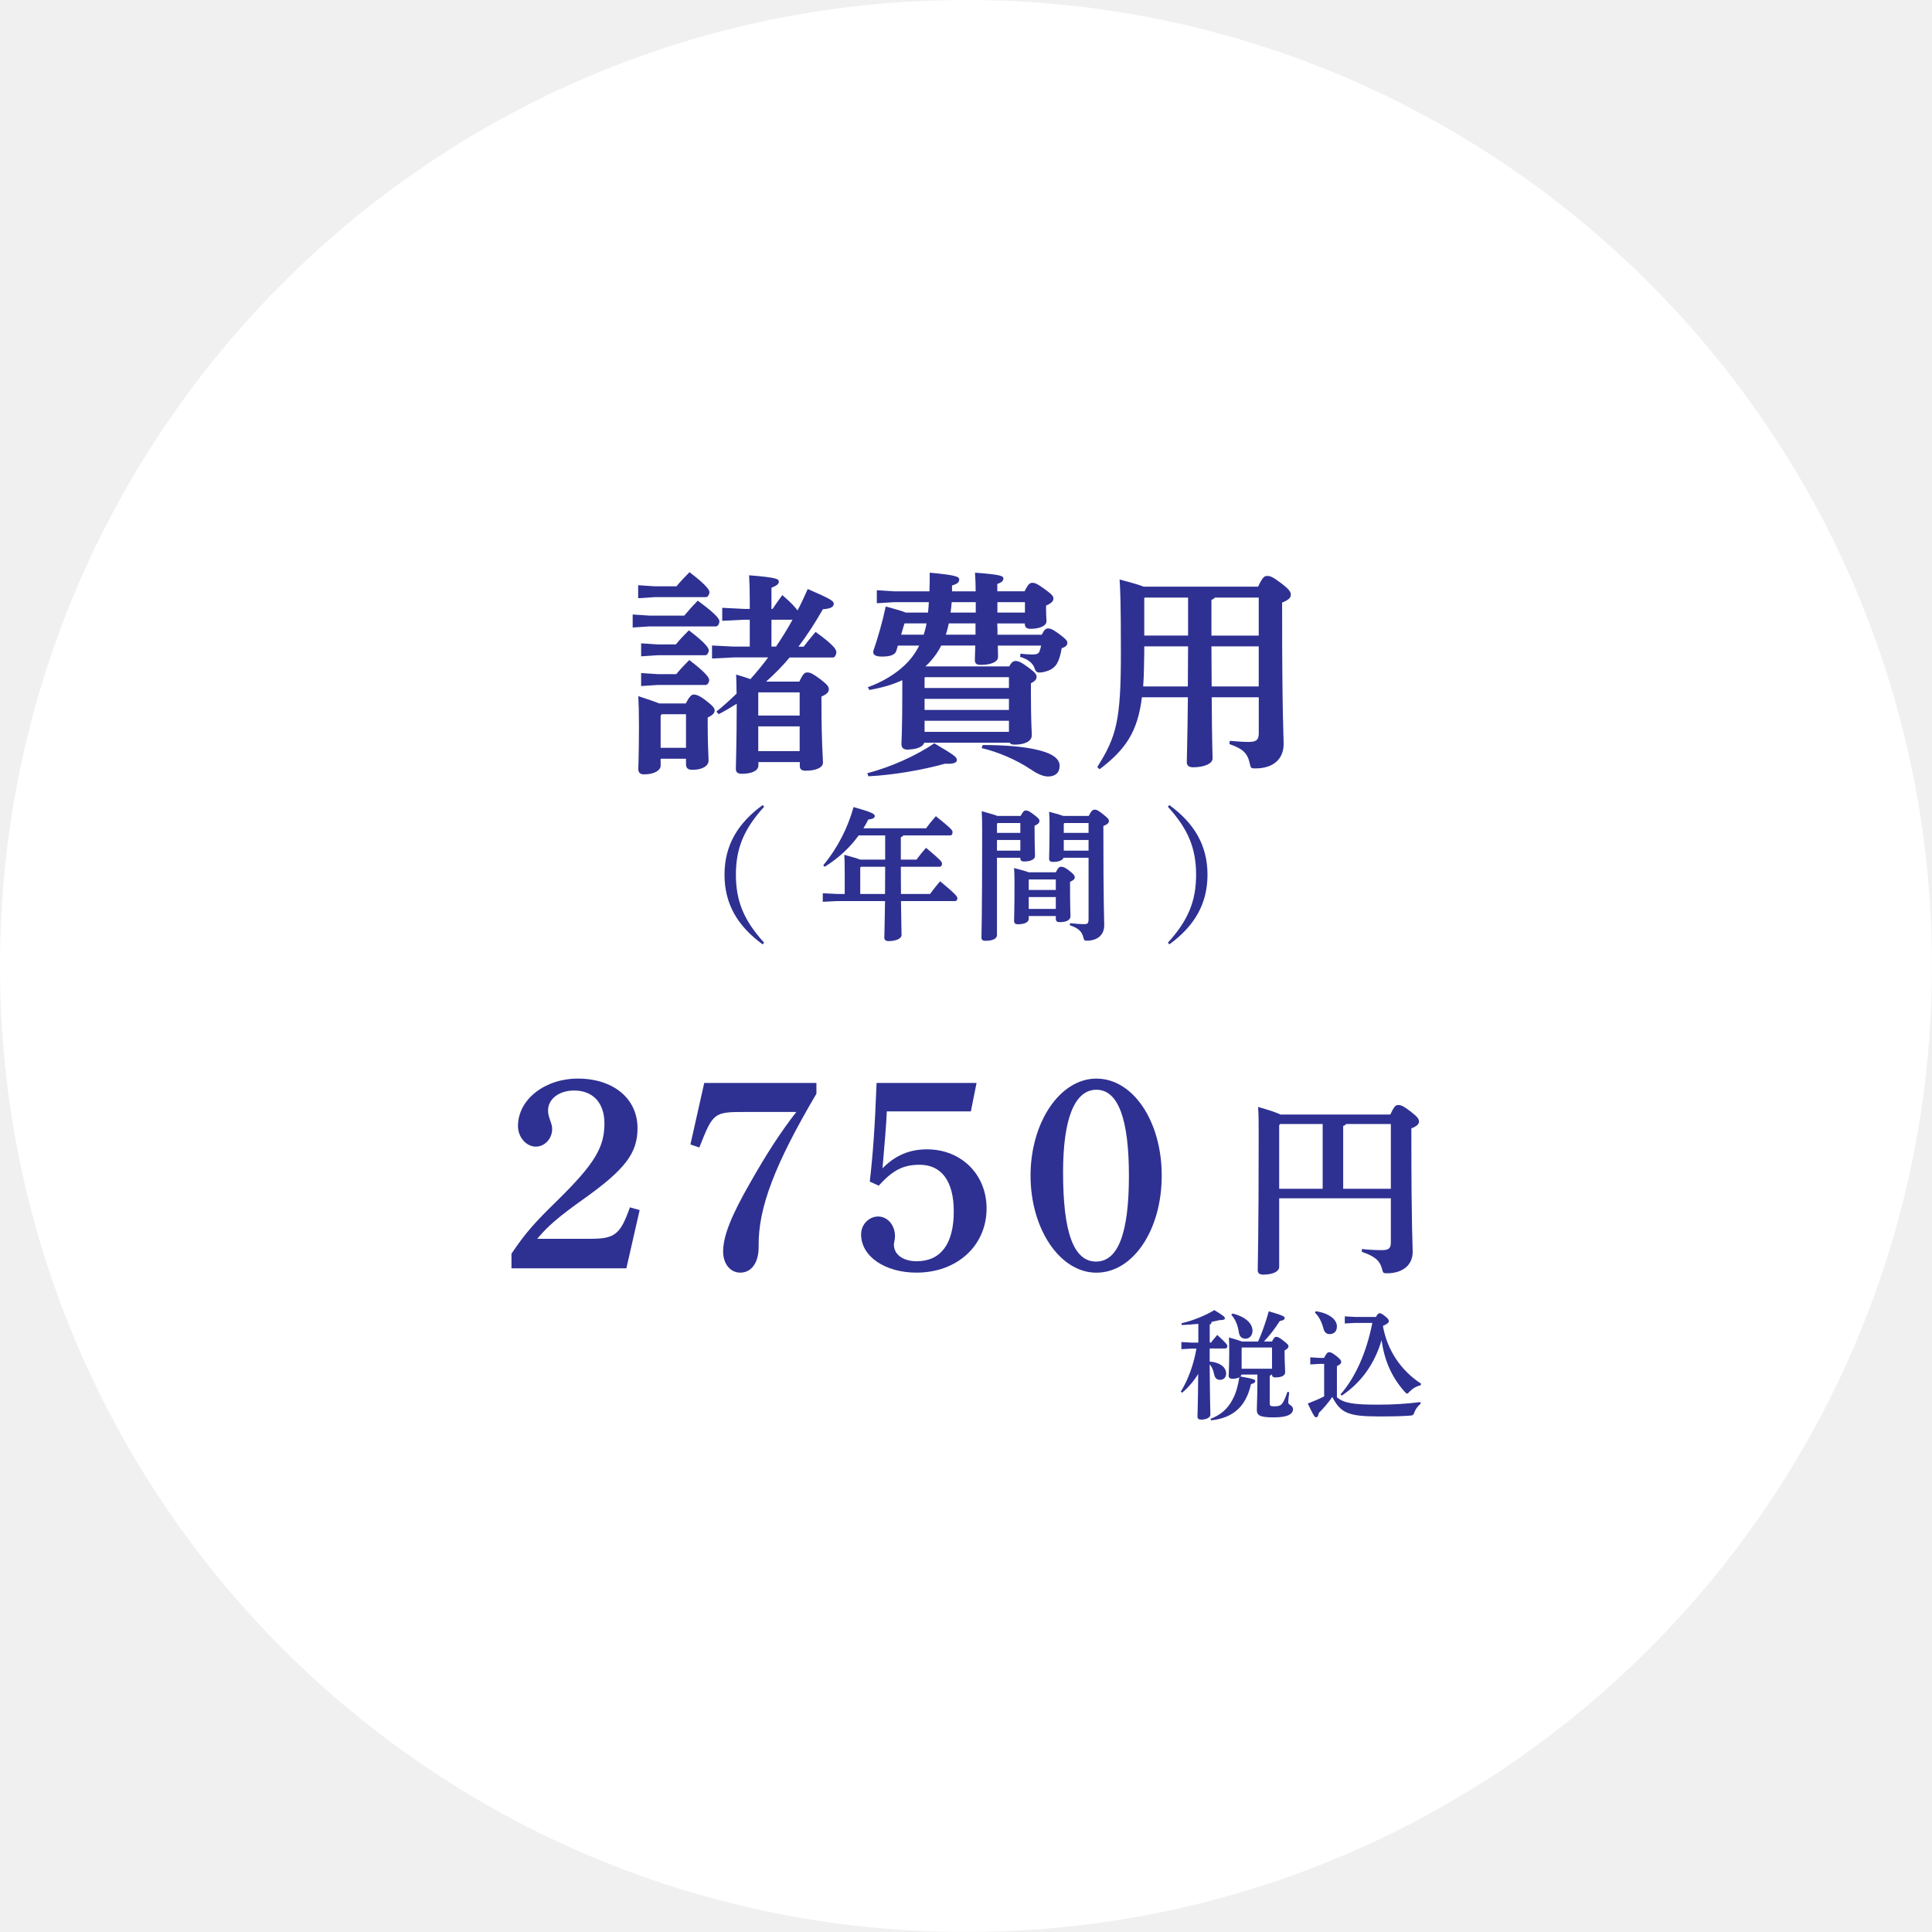
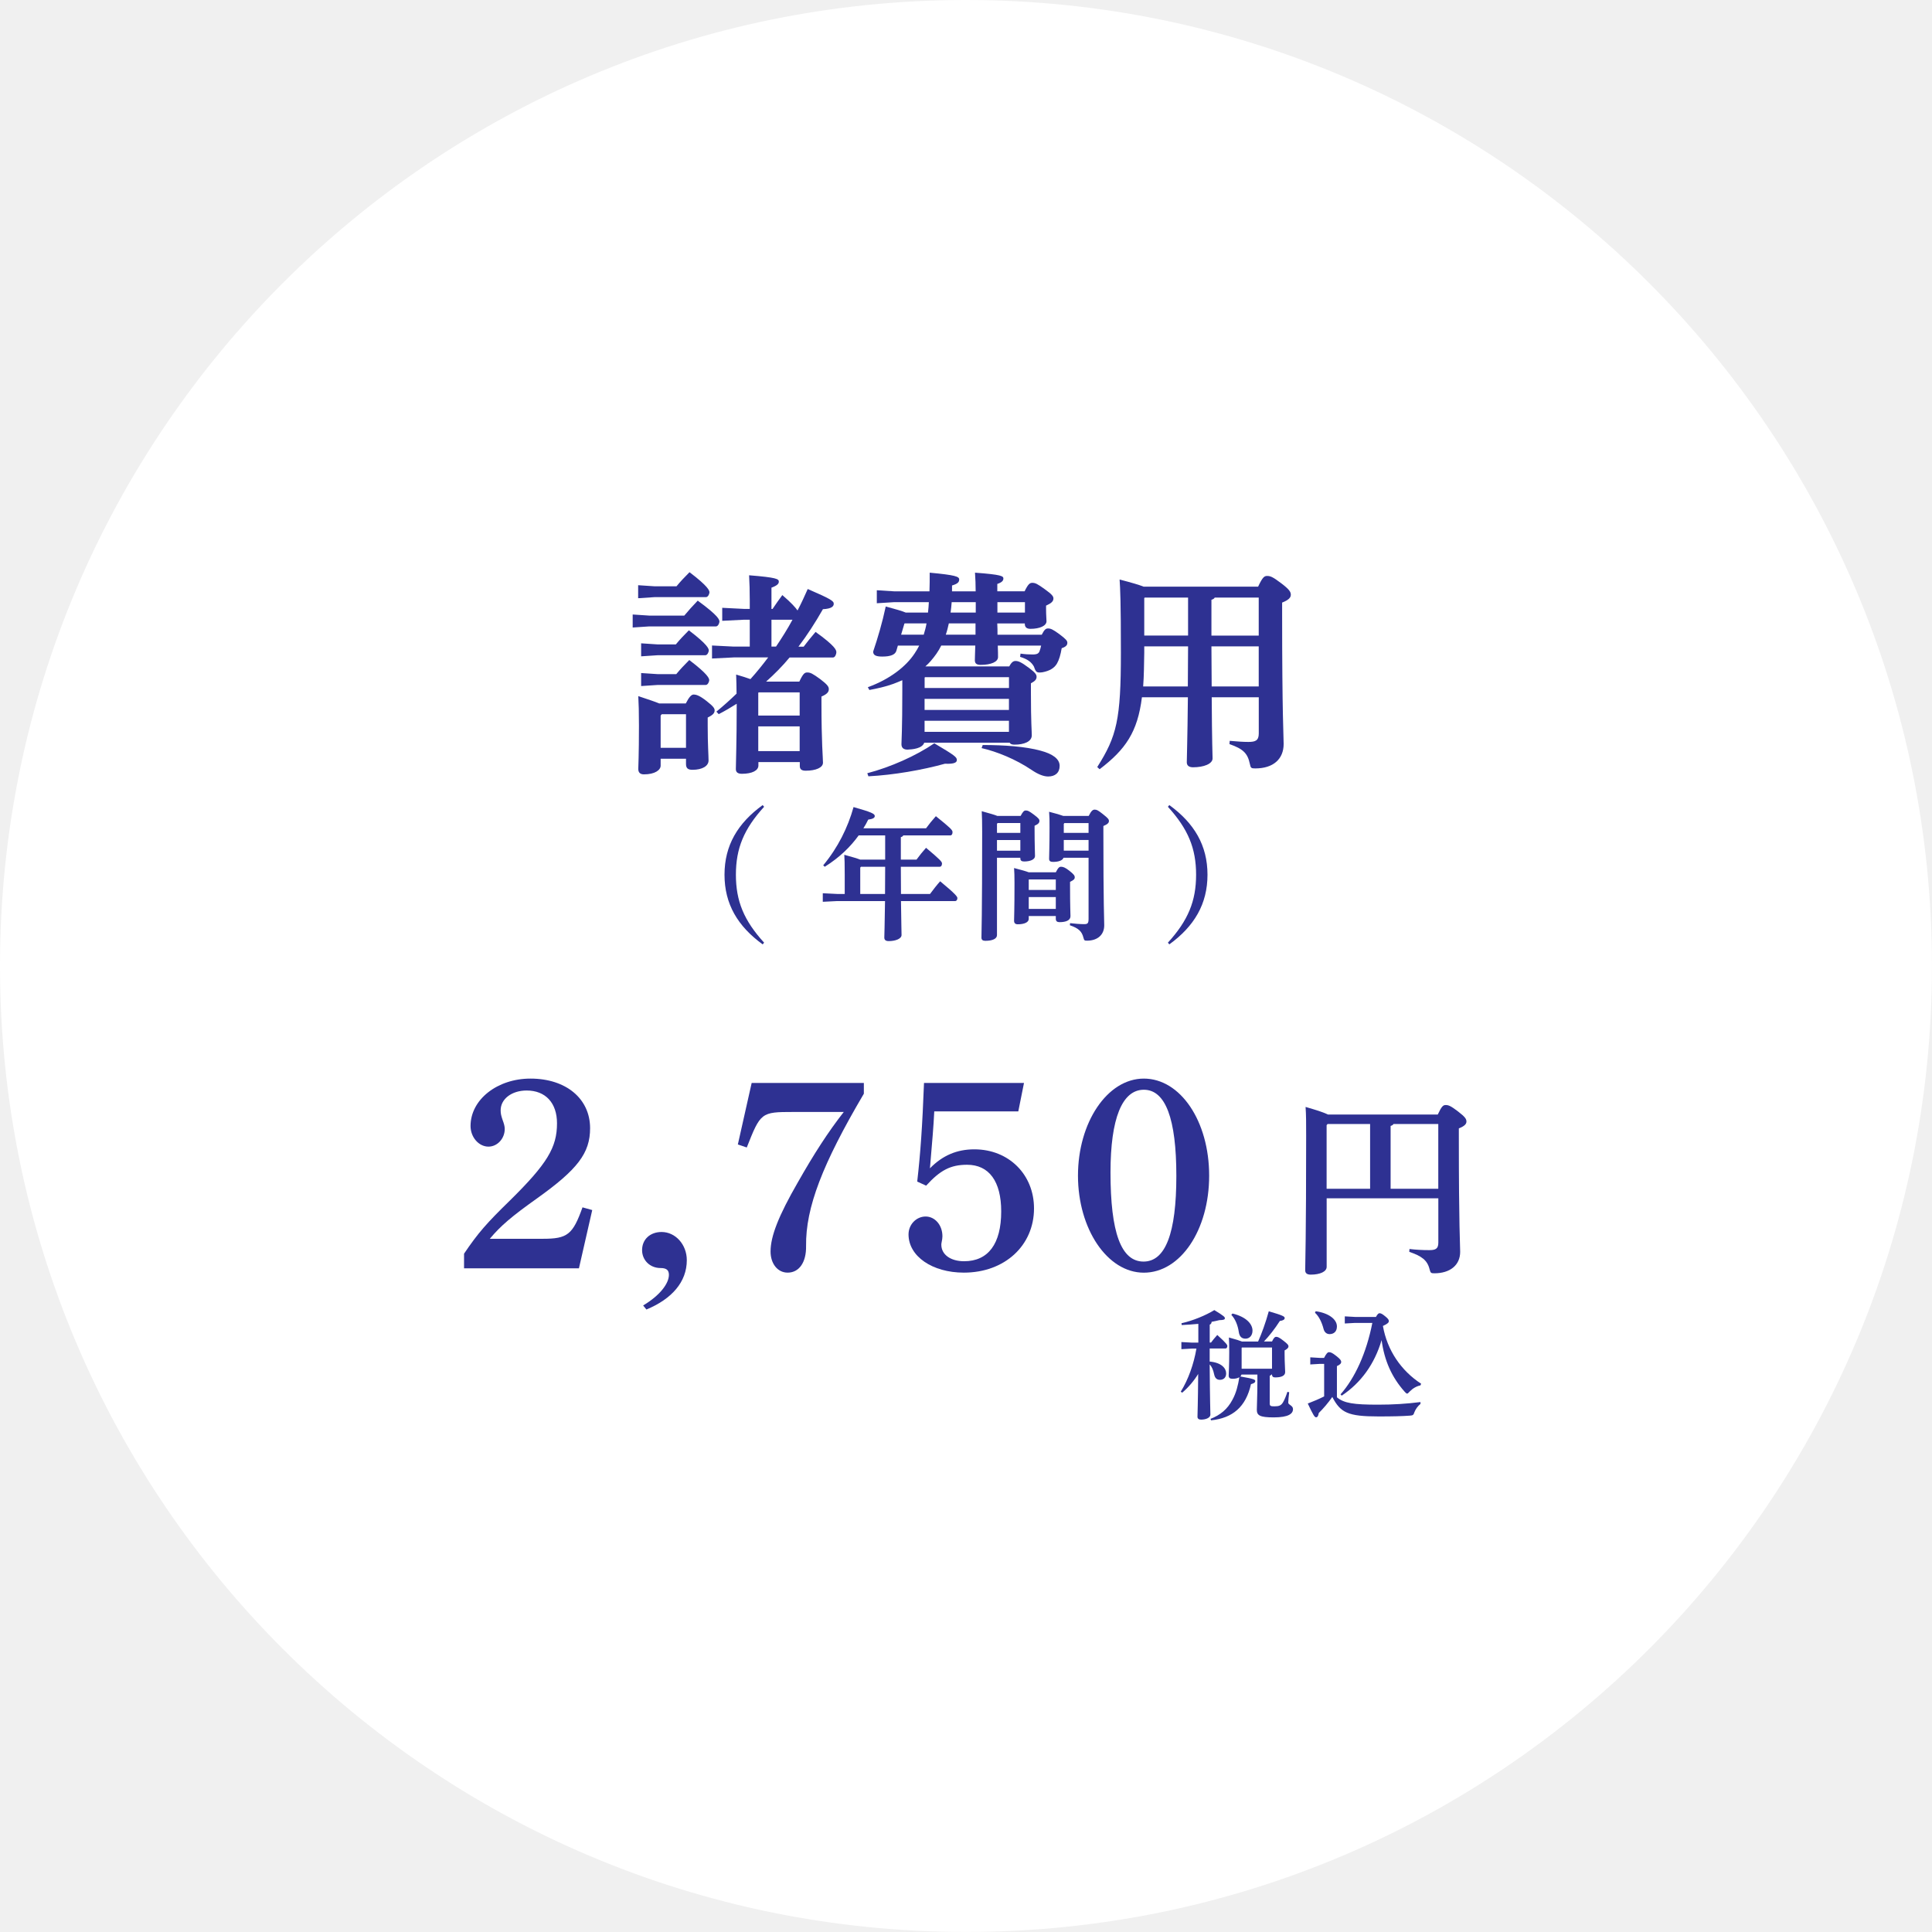
- <svg xmlns="http://www.w3.org/2000/svg" id="_レイヤー_2" data-name="レイヤー 2" width="406.93" height="406.93" viewBox="0 0 406.93 406.93">
+ <svg xmlns="http://www.w3.org/2000/svg" id="_レイヤー_2" data-name="レイヤー 2" viewBox="0 0 406.93 406.93">
  <defs>
    <style>
      .cls-1 {
        fill: #fff;
      }

      .cls-2 {
        fill: #2e3192;
      }
    </style>
  </defs>
  <g id="_レイヤー_3" data-name="レイヤー 3">
-     <circle class="cls-1" cx="203.46" cy="203.46" r="203.46" />
    <g>
+       <circle class="cls-1" cx="203.46" cy="203.46" r="203.46" />
      <g>
-         <path class="cls-2" d="M144.13,129.66c.82-1,1.69-1.96,2.83-3.15,4.43,3.24,4.57,4.02,4.57,4.43,0,.27-.27,1-.73,1h-14.07l-3.47.23v-2.74l3.47.23h7.4ZM142.49,123.49c.82-1,1.64-1.87,2.74-2.97,3.97,3.01,4.2,3.88,4.2,4.25,0,.27-.27,1-.73,1h-10.82l-3.47.23v-2.74l3.47.23h4.61ZM144.45,148.16c.69-1.37,1.19-1.87,1.64-1.87.59,0,1.28.23,2.74,1.37,1.46,1.14,1.69,1.55,1.69,1.96,0,.55-.32.96-1.46,1.51v1.74c0,3.97.18,6.26.18,7.31,0,1.14-1.28,1.96-3.38,1.96-.96,0-1.37-.32-1.37-1.23v-1.1h-5.34v1.46c0,.91-1.19,1.83-3.52,1.83-.78,0-1.19-.37-1.19-1.14,0-.55.14-2.92.14-9.13,0-2.97-.05-4.48-.14-6.21,2.19.73,3.56,1.19,4.43,1.55h5.57ZM142.35,135.73c.82-1,1.64-1.87,2.74-2.97,3.97,3.01,4.2,3.88,4.2,4.25,0,.27-.27,1-.73,1h-10.05l-3.47.23v-2.74l3.47.23h3.84ZM142.44,141.99c.82-1,1.64-1.87,2.74-2.97,3.97,3.01,4.2,3.88,4.2,4.25,0,.27-.27,1-.73,1h-10.14l-3.47.23v-2.74l3.47.23h3.93ZM139.38,150.44l-.23.27v6.8h5.34v-7.08h-5.12ZM150.89,149.89c1.46-1.19,2.88-2.47,4.25-3.79,0-1.51-.05-2.69-.09-4.02,1.28.37,2.28.69,3.01.96,1.32-1.46,2.56-3.01,3.74-4.57h-7.26l-4.57.23v-2.74l4.57.23h3.38v-5.66h-1.23l-4.57.23v-2.74l4.57.23h1.23v-1.78c0-2.1-.05-3.61-.14-5.3,5.8.46,6.26.78,6.26,1.33,0,.46-.32.82-1.55,1.28v4.48h.23c.64-.96,1.32-1.92,2.06-2.92,1.92,1.64,2.79,2.65,3.2,3.24.78-1.46,1.46-2.97,2.15-4.52,4.84,2.1,5.48,2.51,5.48,3.11,0,.55-.46,1.05-2.28,1.14-1.64,2.88-3.33,5.48-5.16,7.9h1.1c.73-.96,1.55-2.01,2.51-3.11,4.2,3.01,4.38,3.84,4.38,4.29,0,.32-.23,1.1-.73,1.1h-9.13c-1.51,1.83-3.2,3.52-4.93,5.07h6.99c.82-1.74,1.14-1.92,1.69-1.92.64,0,1.1.23,2.74,1.42,1.55,1.19,1.78,1.6,1.78,2.1,0,.59-.37,1.05-1.55,1.55v1.19c0,8.68.32,11.69.32,12.74s-1.51,1.69-3.65,1.69c-.87,0-1.23-.32-1.23-1v-.82h-8.72v.73c0,1.05-1.32,1.74-3.47,1.74-.87,0-1.28-.32-1.28-1,0-1.23.18-5.48.18-13.75-1.23.78-2.47,1.51-3.79,2.19l-.46-.5ZM159.8,145.83l-.09.09v4.8h8.72v-4.89h-8.63ZM168.43,158.2v-5.21h-8.72v5.21h8.72ZM162.49,130.53v5.66h.96c1.23-1.83,2.42-3.7,3.47-5.66h-4.43Z" />
-         <path class="cls-2" d="M182.68,162.86c4.89-1.28,10.23-3.65,14.11-6.3,4.34,2.56,4.75,2.92,4.75,3.52,0,.5-.5.87-2.51.78-4.75,1.32-10.82,2.38-16.12,2.65l-.23-.64ZM189.12,135.96l-.32,1.1c-.23.82-1.19,1.23-2.97,1.23-1.32,0-1.92-.27-1.92-1.05.96-2.83,1.92-6.07,2.65-9.5,2.15.59,3.47.96,4.2,1.28h4.7c.09-.73.14-1.46.18-2.19h-7.31l-3.65.23v-2.74l3.65.23h7.44c.05-1.19.05-2.51.05-3.93,5.39.5,6.21.82,6.21,1.42,0,.55-.27.91-1.51,1.28v1.23h4.98c0-1.42-.05-2.6-.14-3.93,5.62.41,5.98.73,5.98,1.23,0,.46-.32.82-1.28,1.14v1.55h5.75c.73-1.51,1.1-1.78,1.6-1.78.64,0,1.05.18,2.69,1.37,1.46,1.05,1.78,1.46,1.78,1.92,0,.59-.41,1-1.55,1.51v.78c0,1.23.09,2.01.09,2.51,0,.96-1.42,1.6-3.38,1.6-.82,0-1.19-.37-1.19-1.05v-.09h-5.8c.05.78.05,1.6.05,2.38h9.32c.55-1.1.87-1.32,1.32-1.32.55,0,1,.18,2.38,1.19,1.46,1.1,1.69,1.42,1.69,1.83,0,.46-.23.82-1.19,1.14-.23,1.37-.55,2.47-1,3.24-.59,1-1.6,1.55-3.06,1.83-1.19.14-1.37.04-1.78-1.19-.55-1-1.42-1.6-2.92-2.06l.09-.68c1,.14,1.74.18,2.56.18.96,0,1.28-.23,1.46-.73.14-.37.23-.73.32-1.14h-9.13c.05,1.23.05,1.92.05,2.42,0,1-1.46,1.64-3.65,1.64-.82,0-1.23-.27-1.23-.96,0-.59.05-1.46.09-3.11h-7.17c-.59,1.23-1.37,2.28-2.24,3.29-.32.37-.69.73-1.1,1.1h17.67c.5-.96.91-1.14,1.32-1.14.59,0,1.19.23,2.83,1.46,1.28.96,1.6,1.37,1.6,1.87,0,.55-.32.91-1.19,1.37v2.05c0,6.3.18,7.9.18,8.91,0,1.33-1.64,1.96-3.61,1.96-.41,0-.82-.04-1.05-.41h-17.99c-.41,1.23-2.47,1.42-3.52,1.46-.82,0-1.28-.37-1.28-1.14s.18-2.88.18-11.33v-2.15c-.64.27-1.28.55-1.92.78-1.64.59-3.33.96-5.02,1.28l-.32-.59c4.57-1.64,8.04-4.34,9.86-7.12.37-.55.69-1.1.96-1.64h-4.52ZM194.56,133.68c.23-.78.46-1.55.59-2.38h-4.57l-.09.05-.69,2.33h4.75ZM212.5,142.63h-17.67l-.09.09v2.19h17.77v-2.28ZM194.74,147.2v2.33h17.77v-2.33h-17.77ZM194.74,151.81v2.33h17.77v-2.33h-17.77ZM205.47,133.68v-2.38h-5.62c-.18.82-.37,1.6-.64,2.38h6.26ZM200.45,126.83c-.05.73-.14,1.46-.23,2.19h5.3v-2.19h-5.07ZM206.98,156.92c4.57,0,9.04.32,12.19,1.19,2.56.68,4.02,1.74,4.02,3.2s-.96,2.24-2.42,2.24c-1,0-2.19-.5-3.47-1.37-3.38-2.28-7.35-3.88-10.55-4.61l.23-.64ZM210.08,129.02h5.8v-2.19h-5.8v2.19Z" />
-         <path class="cls-2" d="M264.98,123.59c.96-2.05,1.32-2.28,1.92-2.28.69,0,1.23.23,2.97,1.55s2.01,1.83,2.01,2.42-.46,1.1-1.83,1.64v2.05c0,21.92.32,26.08.32,27.72,0,3.2-2.19,5.16-5.98,5.16-.87,0-.96-.09-1.14-.96-.46-2.19-1.37-3.15-4.29-4.16l.05-.69c1.74.14,2.69.23,3.93.23,1.46,0,2.19-.27,2.19-1.78v-7.63h-9.91c.05,9.73.18,12.15.18,12.88,0,1.14-1.83,1.87-4.11,1.87-.87,0-1.32-.37-1.32-1.05,0-1.19.14-4.43.23-13.7h-9.68c-.91,7.35-3.47,11.01-8.91,15.16l-.5-.46c4.11-6.49,4.98-9.96,4.98-24.11,0-10.78-.14-13.29-.27-15.39,2.6.68,4.16,1.14,5.07,1.51h24.11ZM241.01,137.47c-.05,2.38-.05,4.75-.23,7.12h9.41c0-2.83.05-5.62.05-8.45h-9.23v1.32ZM241.01,125.96v7.9h9.23v-7.99h-9.13l-.09.09ZM265.12,125.87h-9.27c-.14.27-.41.37-.69.46v7.54h9.96v-7.99ZM265.12,136.14h-9.96c0,2.83.05,5.62.05,8.45h9.91v-8.45Z" />
-         <path class="cls-2" d="M160.64,198.91c-5.25-3.81-8.04-8.49-8.04-14.67s2.79-10.86,8.04-14.67l.3.36c-4.26,4.68-5.94,8.76-5.94,14.31s1.68,9.63,5.94,14.31l-.3.36Z" />
-         <path class="cls-2" d="M177.92,184.15c0-2.34-.03-3.18-.09-4.11,1.74.48,2.76.78,3.36,1.02h5.25v-5.1h-5.58c-1.71,2.37-3.99,4.62-7.14,6.6l-.33-.3c3.09-3.72,5.19-7.95,6.39-12.27,3.81,1.08,4.47,1.41,4.47,1.89,0,.42-.48.63-1.38.75-.3.63-.63,1.23-1.02,1.83h13.2c.66-.9,1.29-1.68,2.07-2.55,3.09,2.49,3.51,2.91,3.51,3.36,0,.42-.18.69-.48.69h-9.9c-.09.21-.27.3-.51.36v4.74h3.3c.66-.9,1.23-1.62,2.01-2.49,2.97,2.49,3.36,2.94,3.36,3.3,0,.42-.18.69-.48.69h-8.19c0,1.92.03,3.81.03,5.73h6.12c.69-.93,1.41-1.86,2.13-2.67,3.27,2.7,3.63,3.24,3.63,3.54,0,.36-.18.63-.48.63h-11.4c.06,4.86.12,6.48.12,7.14,0,.81-1.29,1.29-2.7,1.29-.63,0-.93-.24-.93-.75,0-.69.09-2.37.15-7.68h-10.11l-3,.15v-1.8l3,.15h1.62v-4.14ZM186.41,188.29c0-1.92.03-3.81.03-5.73h-5.1l-.15.18v5.55h5.22Z" />
-         <path class="cls-2" d="M214.97,171.85c.51-.96.75-1.14,1.08-1.14.42,0,.66.09,1.71.87.99.75,1.17.99,1.17,1.32,0,.39-.24.69-1.02,1.02v.78c0,3.24.09,4.92.09,5.61s-.93,1.14-2.28,1.14c-.57,0-.81-.21-.81-.66v-.12h-4.92v16.29c0,.75-.9,1.2-2.46,1.2-.54,0-.81-.21-.81-.66,0-1.05.15-4.32.15-22.38,0-1.95-.03-3.09-.09-4.26,1.71.48,2.7.75,3.27.99h4.92ZM214.91,173.35h-4.77l-.15.15v1.92h4.92v-2.07ZM214.91,176.92h-4.92v2.25h4.92v-2.25ZM216.68,193.54c0,.69-.87,1.14-2.31,1.14-.51,0-.78-.24-.78-.75,0-.6.09-2.13.09-7.95,0-1.53-.03-2.31-.09-3.15,1.62.42,2.55.69,3.09.9h5.7c.51-1.02.78-1.17,1.08-1.17.45,0,.9.15,1.77.84.96.75,1.14,1.05,1.14,1.38,0,.39-.24.6-.99.96v.78c0,4.44.09,5.82.09,6.45,0,.87-.93,1.26-2.31,1.26-.51,0-.78-.21-.78-.72v-.57h-5.7v.6ZM222.38,187.45v-2.22h-5.64l-.06.06v2.16h5.7ZM216.68,191.44h5.7v-2.49h-5.7v2.49ZM224,180.67c-.18.54-.99.87-2.22.87-.57,0-.81-.21-.81-.66,0-.72.09-2.55.09-6.54,0-1.65,0-2.25-.09-3.36,1.5.39,2.43.66,2.97.87h5.37c.57-1.14.9-1.32,1.26-1.32.45,0,.72.15,1.71.93,1.05.84,1.29,1.08,1.29,1.47s-.3.69-1.17,1.05v1.32c0,15.36.18,18.51.18,19.59,0,2.01-1.41,3.24-3.63,3.24-.54,0-.6-.06-.75-.63-.33-1.35-1.08-2.01-2.85-2.61l.03-.45c1.02.12,2.13.21,2.97.21.75,0,.93-.18.93-1.14v-12.84h-5.28ZM229.28,175.42v-2.07h-5.1l-.12.18v1.89h5.22ZM224.06,179.17h5.22v-2.25h-5.22v2.25Z" />
-         <path class="cls-2" d="M245.99,198.55c4.26-4.68,5.94-8.76,5.94-14.31s-1.68-9.63-5.94-14.31l.3-.36c5.25,3.81,8.04,8.49,8.04,14.67s-2.79,10.86-8.04,14.67l-.3-.36Z" />
-         <path class="cls-2" d="M107.73,264.06c2.97-4.4,4.79-6.45,9.65-11.19,7.88-7.76,9.93-11.19,9.93-16.27,0-4.28-2.4-6.91-6.39-6.91-3.14,0-5.48,1.77-5.48,4.17,0,.69.11,1.14.4,2,.34.91.46,1.43.46,1.94,0,2-1.54,3.71-3.43,3.71-2.05,0-3.77-2-3.77-4.34,0-5.59,5.65-9.99,12.62-9.99,7.48,0,12.56,4.22,12.56,10.45,0,5.25-2.63,8.68-11.19,14.79-5.31,3.77-7.71,5.82-9.93,8.5h11.19c5.14,0,6.28-.86,8.33-6.62l2.05.57-2.8,12.27h-24.2v-3.08Z" />
-         <path class="cls-2" d="M171.95,230.38c-8.68,14.73-12.27,23.97-12.16,32.08.06,3.37-1.43,5.59-3.88,5.59-2.11,0-3.6-1.88-3.6-4.45,0-3.2,1.66-7.48,5.77-14.61,3.37-5.94,6.39-10.62,9.65-14.78h-10.67c-6.74,0-6.85.11-9.76,7.48l-1.88-.63,2.91-12.96h23.63v2.28Z" />
-         <path class="cls-2" d="M183.2,248.88c.69-6.05,1.08-11.64,1.43-20.78h21.06l-1.2,5.99h-17.7c-.17,3.42-.4,5.94-.91,11.99,2.68-2.74,5.71-4,9.36-4,7.25,0,12.56,5.31,12.56,12.44,0,7.82-6.17,13.53-14.78,13.53-6.62,0-11.65-3.43-11.65-8.05,0-2.11,1.66-3.77,3.6-3.77s3.54,1.77,3.54,4.17c0,.4-.06.68-.17,1.26-.06.29-.06.4-.06.51,0,2.11,2,3.48,4.79,3.48,5.08,0,7.82-3.65,7.82-10.5,0-6.34-2.57-9.82-7.19-9.82-3.48,0-5.65,1.14-8.62,4.4l-1.88-.86Z" />
-         <path class="cls-2" d="M230.93,227.18c7.71,0,13.76,8.96,13.76,20.44s-6.05,20.44-13.76,20.44-13.87-9.25-13.87-20.44,6.17-20.44,13.87-20.44ZM230.87,265.72c4.62,0,6.91-5.99,6.91-18.04s-2.28-18.15-6.85-18.15-7.02,6.05-7.02,17.41c0,12.67,2.23,18.78,6.96,18.78Z" />
-         <path class="cls-2" d="M269.43,266.83c0,1-1.36,1.64-3.36,1.64-.8,0-1.16-.32-1.16-.92,0-1.48.2-6.72.2-28.36,0-2.6,0-4.32-.12-6.04,2.64.76,4,1.24,4.72,1.6h23.12c.84-1.8,1.16-2,1.68-2,.6,0,1.08.2,2.6,1.36,1.52,1.16,1.76,1.6,1.76,2.12s-.4.96-1.6,1.44v1.8c0,19.12.28,22.76.28,24.2,0,2.8-2.12,4.52-5.44,4.52-.72,0-.8-.08-1-.84-.48-1.96-1.72-2.8-4.28-3.68l.04-.6c1.32.16,2.68.24,4.16.24,1.28,0,1.92-.24,1.92-1.56v-9.36h-23.52v14.44ZM278.59,250.39v-13.64h-8.96l-.2.24v13.4h9.16ZM292.95,236.75h-9.44c-.12.24-.36.32-.6.4v13.24h10.04v-13.64Z" />
-       </g>
-       <g>
-         <path class="cls-2" d="M254.79,286.78c2.5.22,3.47,1.42,3.47,2.5,0,.83-.5,1.35-1.32,1.35-.68,0-1.05-.42-1.2-1.12-.2-.95-.47-1.62-.95-2.12.05,7.92.15,9.85.15,10.57,0,.62-.87,1.05-1.97,1.05-.48,0-.75-.22-.75-.6,0-.72.1-2.47.15-9.02-.87,1.42-2.02,2.8-3.37,3.95l-.3-.22c1.6-2.57,2.75-5.85,3.3-9.07h-.97l-2.2.12v-1.5l2.2.12h1.37v-3.95c-1.15.1-2.32.2-3.5.25l-.05-.38c2.45-.55,5.12-1.67,6.92-2.77,2.1,1.28,2.22,1.47,2.22,1.72s-.2.38-1.17.4c-.5.12-1.05.25-1.62.35-.02.33-.17.5-.4.6v3.77h.27c.4-.53.75-.97,1.32-1.6,2,1.8,2.12,2.12,2.12,2.32,0,.3-.15.53-.4.53h-3.32v2.75ZM254.97,298.85c2.05-.8,3.55-2.02,4.6-4,.82-1.47,1.2-3.12,1.47-4.77-.32.2-.8.33-1.45.33-.55,0-.8-.22-.8-.65,0-.6.12-1.88.12-5,0-1.25-.02-2.17-.07-3.05,1.45.4,2.27.65,2.75.85h3.4c.75-1.67,1.55-3.85,2.25-6.37,3,.88,3.35,1.1,3.35,1.42,0,.3-.3.53-1.02.62-1.1,1.72-2.32,3.25-3.35,4.32h1.7c.38-.78.6-.98.85-.98.33,0,.65.1,1.57.83.85.65,1.05.92,1.05,1.15,0,.3-.17.53-.82.88v.8c0,1.77.12,3.12.12,3.77,0,.77-.8,1.12-2.1,1.12-.42,0-.67-.17-.67-.6h-.15c-.08.15-.18.2-.33.25v5.87c0,.52.27.57,1,.57.95,0,1.4-.17,1.8-.85.33-.55.65-1.37.92-2.2l.38.08c-.12.92-.2,1.8-.2,2.2,0,.47,1,.58,1,1.35,0,.97-.92,1.75-4.07,1.75-2.95,0-3.55-.43-3.55-1.62,0-1.08.12-2.82.12-5.85v-1.55h-3.35c-.05.15-.12.3-.25.4,2.9.5,3.15.67,3.15.95,0,.3-.2.48-.9.67-1.07,4.8-3.87,7.15-8.42,7.62l-.1-.32ZM259.59,276.66c3,.73,4.22,2.27,4.22,3.6,0,1.08-.67,1.7-1.47,1.7-.75,0-1.27-.38-1.42-1.42-.2-1.37-.72-2.7-1.57-3.6l.25-.28ZM261.59,283.81l-.07.08v4.4h6.4v-4.47h-6.32Z" />
-         <path class="cls-2" d="M299.19,295.7c-.58.47-1,1.07-1.27,1.72-.2.62-.3.7-.95.75-1.62.12-3.55.17-6.6.17-6.47,0-8.02-.78-9.75-4.1-.88,1.25-1.88,2.42-2.85,3.38-.1.6-.27.9-.57.9s-.57-.4-1.75-2.9c1.22-.47,2.37-.95,3.45-1.5v-6.85h-.92l-2,.12v-1.5l2,.12h.9c.45-.88.75-1.2,1.02-1.2.35,0,.62.05,1.57.8.92.72,1.02,1,1.02,1.25,0,.3-.23.58-.9.88v6.57c1.5,1.25,3.55,1.55,8.65,1.55,3.17,0,5.92-.17,8.95-.55v.38ZM277.12,276.18c2.77.38,4.47,1.72,4.47,3.2,0,1.1-.67,1.62-1.55,1.62-.6,0-1.07-.38-1.25-1.05-.38-1.47-1-2.72-1.82-3.45l.15-.33ZM289.81,277.38c.35-.65.58-.78.75-.78.27,0,.57.12,1.2.65.52.42.77.7.77,1s-.25.58-1.25,1.03c.9,5.17,3.87,9.45,8.05,12.17l-.15.35c-.85.17-1.65.65-2.3,1.33-.23.27-.38.4-.5.4s-.27-.12-.48-.35c-2.8-3.12-4.32-6.65-4.9-10.92-1.48,5.05-4.35,9-8.4,11.7l-.25-.27c3.02-3.42,5.45-8.67,6.7-15.05h-3.65l-2.15.12v-1.5l2.15.12h4.4Z" />
+         <g>
+           <path class="cls-2" d="M144.13,129.66c.82-1,1.69-1.96,2.83-3.15,4.43,3.24,4.57,4.02,4.57,4.43,0,.27-.27,1-.73,1h-14.07l-3.47.23v-2.74l3.47.23h7.4ZM142.49,123.49c.82-1,1.64-1.87,2.74-2.97,3.97,3.01,4.2,3.88,4.2,4.25,0,.27-.27,1-.73,1h-10.82l-3.47.23v-2.74l3.47.23h4.61ZM144.45,148.16c.69-1.37,1.19-1.87,1.64-1.87.59,0,1.28.23,2.74,1.37,1.46,1.14,1.69,1.55,1.69,1.96,0,.55-.32.96-1.46,1.51v1.74c0,3.97.18,6.26.18,7.31,0,1.14-1.28,1.96-3.38,1.96-.96,0-1.37-.32-1.37-1.23v-1.1h-5.34v1.46c0,.91-1.19,1.83-3.52,1.83-.78,0-1.19-.37-1.19-1.14,0-.55.14-2.92.14-9.13,0-2.97-.05-4.48-.14-6.21,2.19.73,3.56,1.19,4.43,1.55h5.57ZM142.35,135.73c.82-1,1.64-1.87,2.74-2.97,3.97,3.01,4.2,3.88,4.2,4.25,0,.27-.27,1-.73,1h-10.05l-3.47.23v-2.74l3.47.23h3.84ZM142.44,141.99c.82-1,1.64-1.87,2.74-2.97,3.97,3.01,4.2,3.88,4.2,4.25,0,.27-.27,1-.73,1h-10.14l-3.47.23v-2.74l3.47.23h3.93ZM139.38,150.44l-.23.27v6.8h5.34v-7.08h-5.12ZM150.89,149.89c1.46-1.19,2.88-2.47,4.25-3.79,0-1.51-.05-2.69-.09-4.02,1.28.37,2.28.69,3.01.96,1.32-1.46,2.56-3.01,3.74-4.57h-7.26l-4.57.23v-2.74l4.57.23h3.38v-5.66h-1.23l-4.57.23v-2.74l4.57.23h1.23v-1.78c0-2.1-.05-3.61-.14-5.3,5.8.46,6.26.78,6.26,1.33,0,.46-.32.82-1.55,1.28v4.48h.23c.64-.96,1.32-1.92,2.06-2.92,1.92,1.64,2.79,2.65,3.2,3.24.78-1.46,1.46-2.97,2.15-4.52,4.84,2.1,5.48,2.51,5.48,3.11,0,.55-.46,1.05-2.28,1.14-1.64,2.88-3.33,5.48-5.16,7.9h1.1c.73-.96,1.55-2.01,2.51-3.11,4.2,3.01,4.38,3.84,4.38,4.29,0,.32-.23,1.1-.73,1.1h-9.13c-1.51,1.83-3.2,3.52-4.93,5.07h6.99c.82-1.74,1.14-1.92,1.69-1.92.64,0,1.1.23,2.74,1.42,1.55,1.19,1.78,1.6,1.78,2.1,0,.59-.37,1.05-1.55,1.55v1.19c0,8.68.32,11.69.32,12.74s-1.51,1.69-3.65,1.69c-.87,0-1.23-.32-1.23-1v-.82h-8.72v.73c0,1.05-1.32,1.74-3.47,1.74-.87,0-1.28-.32-1.28-1,0-1.23.18-5.48.18-13.75-1.23.78-2.47,1.51-3.79,2.19l-.46-.5ZM159.8,145.83l-.09.09v4.8h8.72v-4.89h-8.63ZM168.43,158.2v-5.21h-8.72v5.21h8.72ZM162.49,130.53v5.66h.96c1.23-1.83,2.42-3.7,3.47-5.66h-4.43Z" />
+           <path class="cls-2" d="M182.68,162.86c4.89-1.28,10.23-3.65,14.11-6.3,4.34,2.56,4.75,2.92,4.75,3.52,0,.5-.5.87-2.51.78-4.75,1.32-10.82,2.38-16.12,2.65l-.23-.64ZM189.12,135.96l-.32,1.1c-.23.82-1.19,1.23-2.97,1.23-1.32,0-1.92-.27-1.92-1.05.96-2.83,1.92-6.07,2.65-9.5,2.15.59,3.47.96,4.2,1.28h4.7c.09-.73.14-1.46.18-2.19h-7.31l-3.65.23v-2.74l3.65.23h7.44c.05-1.19.05-2.51.05-3.93,5.39.5,6.21.82,6.21,1.42,0,.55-.27.91-1.51,1.28v1.23h4.98c0-1.42-.05-2.6-.14-3.93,5.62.41,5.98.73,5.98,1.23,0,.46-.32.82-1.28,1.14v1.55h5.75c.73-1.51,1.1-1.78,1.6-1.78.64,0,1.05.18,2.69,1.37,1.46,1.05,1.78,1.46,1.78,1.92,0,.59-.41,1-1.55,1.51v.78c0,1.23.09,2.01.09,2.51,0,.96-1.42,1.6-3.38,1.6-.82,0-1.19-.37-1.19-1.05v-.09h-5.8c.05.78.05,1.6.05,2.38h9.32c.55-1.1.87-1.32,1.32-1.32.55,0,1,.18,2.38,1.19,1.46,1.1,1.69,1.42,1.69,1.83,0,.46-.23.82-1.19,1.14-.23,1.37-.55,2.47-1,3.24-.59,1-1.6,1.55-3.06,1.83-1.19.14-1.37.04-1.78-1.19-.55-1-1.42-1.6-2.92-2.06l.09-.68c1,.14,1.74.18,2.56.18.96,0,1.28-.23,1.46-.73.14-.37.23-.73.32-1.14h-9.13c.05,1.23.05,1.92.05,2.42,0,1-1.46,1.64-3.65,1.64-.82,0-1.23-.27-1.23-.96,0-.59.05-1.46.09-3.11h-7.17c-.59,1.23-1.37,2.28-2.24,3.29-.32.37-.69.73-1.1,1.1h17.67c.5-.96.91-1.14,1.32-1.14.59,0,1.19.23,2.83,1.46,1.28.96,1.6,1.37,1.6,1.87,0,.55-.32.91-1.19,1.37v2.05c0,6.3.18,7.9.18,8.91,0,1.33-1.64,1.96-3.61,1.96-.41,0-.82-.04-1.05-.41h-17.99c-.41,1.23-2.47,1.42-3.52,1.46-.82,0-1.28-.37-1.28-1.14s.18-2.88.18-11.33v-2.15c-.64.27-1.28.55-1.92.78-1.64.59-3.33.96-5.02,1.28l-.32-.59c4.57-1.64,8.04-4.34,9.86-7.12.37-.55.69-1.1.96-1.64h-4.52ZM194.56,133.68c.23-.78.46-1.55.59-2.38h-4.57l-.09.05-.69,2.33h4.75ZM212.51,142.63h-17.67l-.09.09v2.19h17.77v-2.28ZM194.74,147.2v2.33h17.77v-2.33h-17.77ZM194.74,151.81v2.33h17.77v-2.33h-17.77ZM205.47,133.68v-2.38h-5.62c-.18.82-.37,1.6-.64,2.38h6.26ZM200.45,126.83c-.05.73-.14,1.46-.23,2.19h5.3v-2.19h-5.07ZM206.98,156.92c4.57,0,9.04.32,12.19,1.19,2.56.68,4.02,1.74,4.02,3.2s-.96,2.24-2.42,2.24c-1,0-2.19-.5-3.47-1.37-3.38-2.28-7.35-3.88-10.55-4.61l.23-.64ZM210.08,129.02h5.8v-2.19h-5.8v2.19Z" />
+           <path class="cls-2" d="M264.98,123.59c.96-2.05,1.32-2.28,1.92-2.28.69,0,1.23.23,2.97,1.55s2.01,1.83,2.01,2.42-.46,1.1-1.83,1.64v2.05c0,21.92.32,26.08.32,27.72,0,3.2-2.19,5.16-5.98,5.16-.87,0-.96-.09-1.14-.96-.46-2.19-1.37-3.15-4.29-4.16l.05-.69c1.74.14,2.69.23,3.93.23,1.46,0,2.19-.27,2.19-1.78v-7.63h-9.91c.05,9.73.18,12.15.18,12.88,0,1.14-1.83,1.87-4.11,1.87-.87,0-1.32-.37-1.32-1.05,0-1.19.14-4.43.23-13.7h-9.68c-.91,7.35-3.47,11.01-8.91,15.16l-.5-.46c4.11-6.49,4.98-9.96,4.98-24.11,0-10.78-.14-13.29-.27-15.39,2.6.68,4.16,1.14,5.07,1.51h24.11ZM241.01,137.47c-.05,2.38-.05,4.75-.23,7.12h9.41c0-2.83.05-5.62.05-8.45h-9.23v1.32ZM241.01,125.96v7.9h9.23v-7.99h-9.13l-.09.09ZM265.12,125.87h-9.27c-.14.27-.41.37-.69.46v7.54h9.96v-7.99ZM265.12,136.14h-9.96c0,2.83.05,5.62.05,8.45h9.91v-8.45Z" />
+           <path class="cls-2" d="M160.64,198.91c-5.25-3.81-8.04-8.49-8.04-14.67s2.79-10.86,8.04-14.67l.3.36c-4.26,4.68-5.94,8.76-5.94,14.31s1.68,9.63,5.94,14.31l-.3.36Z" />
+           <path class="cls-2" d="M177.92,184.15c0-2.34-.03-3.18-.09-4.11,1.74.48,2.76.78,3.36,1.02h5.25v-5.1h-5.58c-1.71,2.37-3.99,4.62-7.14,6.6l-.33-.3c3.09-3.72,5.19-7.95,6.39-12.27,3.81,1.08,4.47,1.41,4.47,1.89,0,.42-.48.63-1.38.75-.3.63-.63,1.23-1.02,1.83h13.2c.66-.9,1.29-1.68,2.07-2.55,3.09,2.49,3.51,2.91,3.51,3.36,0,.42-.18.69-.48.69h-9.9c-.09.21-.27.3-.51.36v4.74h3.3c.66-.9,1.23-1.62,2.01-2.49,2.97,2.49,3.36,2.94,3.36,3.3,0,.42-.18.69-.48.69h-8.19c0,1.92.03,3.81.03,5.73h6.12c.69-.93,1.41-1.86,2.13-2.67,3.27,2.7,3.63,3.24,3.63,3.54,0,.36-.18.63-.48.63h-11.4c.06,4.86.12,6.48.12,7.14,0,.81-1.29,1.29-2.7,1.29-.63,0-.93-.24-.93-.75,0-.69.09-2.37.15-7.68h-10.11l-3,.15v-1.8l3,.15h1.62v-4.14ZM186.41,188.29c0-1.92.03-3.81.03-5.73h-5.1l-.15.18v5.55h5.22Z" />
+           <path class="cls-2" d="M214.97,171.85c.51-.96.75-1.14,1.08-1.14.42,0,.66.09,1.71.87.99.75,1.17.99,1.17,1.32,0,.39-.24.69-1.02,1.02v.78c0,3.24.09,4.92.09,5.61s-.93,1.14-2.28,1.14c-.57,0-.81-.21-.81-.66v-.12h-4.92v16.29c0,.75-.9,1.2-2.46,1.2-.54,0-.81-.21-.81-.66,0-1.05.15-4.32.15-22.38,0-1.95-.03-3.09-.09-4.26,1.71.48,2.7.75,3.27.99h4.92ZM214.91,173.35h-4.77l-.15.15v1.92h4.92v-2.07ZM214.91,176.93h-4.92v2.25h4.92v-2.25ZM216.68,193.54c0,.69-.87,1.14-2.31,1.14-.51,0-.78-.24-.78-.75,0-.6.09-2.13.09-7.95,0-1.53-.03-2.31-.09-3.15,1.62.42,2.55.69,3.09.9h5.7c.51-1.02.78-1.17,1.08-1.17.45,0,.9.15,1.77.84.96.75,1.14,1.05,1.14,1.38,0,.39-.24.6-.99.96v.78c0,4.44.09,5.82.09,6.45,0,.87-.93,1.26-2.31,1.26-.51,0-.78-.21-.78-.72v-.57h-5.7v.6ZM222.38,187.45v-2.22h-5.64l-.06.06v2.16h5.7ZM216.68,191.44h5.7v-2.49h-5.7v2.49ZM224,180.67c-.18.54-.99.87-2.22.87-.57,0-.81-.21-.81-.66,0-.72.09-2.55.09-6.54,0-1.65,0-2.25-.09-3.36,1.5.39,2.43.66,2.97.87h5.37c.57-1.14.9-1.32,1.26-1.32.45,0,.72.15,1.71.93,1.05.84,1.29,1.08,1.29,1.47s-.3.69-1.17,1.05v1.32c0,15.36.18,18.51.18,19.59,0,2.01-1.41,3.24-3.63,3.24-.54,0-.6-.06-.75-.63-.33-1.35-1.08-2.01-2.85-2.61l.03-.45c1.02.12,2.13.21,2.97.21.75,0,.93-.18.93-1.14v-12.84h-5.28ZM229.28,175.43v-2.07h-5.1l-.12.18v1.89h5.22ZM224.06,179.17h5.22v-2.25h-5.22v2.25Z" />
+           <path class="cls-2" d="M245.99,198.55c4.26-4.68,5.94-8.76,5.94-14.31s-1.68-9.63-5.94-14.31l.3-.36c5.25,3.81,8.04,8.49,8.04,14.67s-2.79,10.86-8.04,14.67l-.3-.36Z" />
+           <path class="cls-2" d="M97.74,264.06c2.97-4.4,4.79-6.45,9.65-11.19,7.88-7.76,9.93-11.19,9.93-16.27,0-4.28-2.4-6.91-6.39-6.91-3.14,0-5.48,1.77-5.48,4.17,0,.69.11,1.14.4,2,.34.91.46,1.43.46,1.94,0,2-1.54,3.71-3.43,3.71-2.05,0-3.77-2-3.77-4.34,0-5.59,5.65-9.99,12.62-9.99,7.48,0,12.56,4.22,12.56,10.45,0,5.25-2.63,8.68-11.19,14.79-5.31,3.77-7.71,5.82-9.93,8.5h11.19c5.14,0,6.28-.86,8.33-6.62l2.05.57-2.8,12.27h-24.2v-3.08Z" />
+           <path class="cls-2" d="M135.47,274.96c3.54-2.11,5.42-4.62,5.42-6.45,0-1.03-.57-1.43-1.77-1.43-2.23,0-3.88-1.66-3.88-3.77,0-2.28,1.71-3.82,4.11-3.82,2.91,0,5.31,2.63,5.31,5.94,0,4.57-3.14,8.16-8.51,10.39l-.69-.86Z" />
+           <path class="cls-2" d="M181.94,230.38c-8.68,14.73-12.27,23.97-12.16,32.08.06,3.37-1.43,5.59-3.88,5.59-2.11,0-3.6-1.88-3.6-4.45,0-3.2,1.66-7.48,5.77-14.61,3.37-5.94,6.39-10.62,9.65-14.78h-10.67c-6.74,0-6.85.11-9.76,7.48l-1.88-.63,2.91-12.96h23.63v2.28Z" />
+           <path class="cls-2" d="M193.19,248.88c.69-6.05,1.08-11.64,1.43-20.78h21.06l-1.2,5.99h-17.7c-.17,3.42-.4,5.94-.91,11.99,2.68-2.74,5.71-4,9.36-4,7.25,0,12.56,5.31,12.56,12.44,0,7.82-6.17,13.53-14.78,13.53-6.62,0-11.65-3.43-11.65-8.05,0-2.11,1.66-3.77,3.6-3.77s3.54,1.77,3.54,4.17c0,.4-.06.68-.17,1.26-.06.29-.06.4-.06.51,0,2.11,2,3.48,4.79,3.48,5.08,0,7.82-3.65,7.82-10.5,0-6.34-2.57-9.82-7.19-9.82-3.48,0-5.65,1.14-8.62,4.4l-1.88-.86Z" />
+           <path class="cls-2" d="M240.92,227.18c7.71,0,13.76,8.96,13.76,20.44s-6.05,20.44-13.76,20.44-13.87-9.25-13.87-20.44,6.17-20.44,13.87-20.44ZM240.86,265.72c4.62,0,6.91-5.99,6.91-18.04s-2.28-18.15-6.85-18.15-7.02,6.05-7.02,17.41c0,12.67,2.23,18.78,6.96,18.78Z" />
+           <path class="cls-2" d="M279.43,266.83c0,1-1.36,1.64-3.36,1.64-.8,0-1.16-.32-1.16-.92,0-1.48.2-6.72.2-28.36,0-2.6,0-4.32-.12-6.04,2.64.76,4,1.24,4.72,1.6h23.12c.84-1.8,1.16-2,1.68-2,.6,0,1.08.2,2.6,1.36,1.52,1.16,1.76,1.6,1.76,2.12s-.4.96-1.6,1.44v1.8c0,19.12.28,22.76.28,24.2,0,2.8-2.12,4.52-5.44,4.52-.72,0-.8-.08-1-.84-.48-1.96-1.72-2.8-4.28-3.68l.04-.6c1.32.16,2.68.24,4.16.24,1.28,0,1.92-.24,1.92-1.56v-9.36h-23.52v14.44ZM288.58,250.39v-13.64h-8.96l-.2.24v13.4h9.16ZM302.94,236.75h-9.44c-.12.24-.36.32-.6.4v13.24h10.04v-13.64Z" />
+         </g>
+         <g>
+           <path class="cls-2" d="M254.79,286.78c2.5.22,3.47,1.42,3.47,2.5,0,.83-.5,1.35-1.32,1.35-.68,0-1.05-.42-1.2-1.12-.2-.95-.47-1.62-.95-2.12.05,7.92.15,9.85.15,10.57,0,.62-.87,1.05-1.97,1.05-.48,0-.75-.22-.75-.6,0-.72.1-2.47.15-9.02-.87,1.42-2.02,2.8-3.37,3.95l-.3-.22c1.6-2.57,2.75-5.85,3.3-9.07h-.97l-2.2.12v-1.5l2.2.12h1.37v-3.95c-1.15.1-2.32.2-3.5.25l-.05-.38c2.45-.55,5.12-1.67,6.92-2.77,2.1,1.28,2.22,1.47,2.22,1.72s-.2.38-1.17.4c-.5.12-1.05.25-1.62.35-.02.33-.17.5-.4.6v3.77h.27c.4-.53.75-.97,1.32-1.6,2,1.8,2.12,2.12,2.12,2.32,0,.3-.15.53-.4.53h-3.32v2.75ZM254.97,298.85c2.05-.8,3.55-2.02,4.6-4,.82-1.47,1.2-3.12,1.47-4.77-.32.2-.8.33-1.45.33-.55,0-.8-.22-.8-.65,0-.6.12-1.88.12-5,0-1.25-.02-2.17-.07-3.05,1.45.4,2.27.65,2.75.85h3.4c.75-1.67,1.55-3.85,2.25-6.37,3,.88,3.35,1.1,3.35,1.42,0,.3-.3.53-1.02.62-1.1,1.72-2.32,3.25-3.35,4.32h1.7c.38-.78.6-.98.85-.98.33,0,.65.1,1.57.83.85.65,1.05.92,1.05,1.15,0,.3-.17.53-.82.88v.8c0,1.77.12,3.12.12,3.77,0,.77-.8,1.12-2.1,1.12-.42,0-.67-.17-.67-.6h-.15c-.08.15-.18.2-.33.25v5.87c0,.52.27.57,1,.57.95,0,1.4-.17,1.8-.85.33-.55.65-1.37.92-2.2l.38.08c-.12.92-.2,1.8-.2,2.2,0,.47,1,.58,1,1.35,0,.97-.92,1.75-4.07,1.75-2.95,0-3.55-.43-3.55-1.62,0-1.08.12-2.82.12-5.85v-1.55h-3.35c-.05.15-.12.3-.25.4,2.9.5,3.15.67,3.15.95,0,.3-.2.48-.9.67-1.07,4.8-3.87,7.15-8.42,7.62l-.1-.32ZM259.59,276.66c3,.73,4.22,2.27,4.22,3.6,0,1.08-.67,1.7-1.47,1.7-.75,0-1.27-.38-1.42-1.42-.2-1.37-.72-2.7-1.57-3.6l.25-.28ZM261.59,283.81l-.07.08v4.4h6.4v-4.47h-6.32Z" />
+           <path class="cls-2" d="M299.19,295.7c-.58.47-1,1.07-1.27,1.72-.2.62-.3.7-.95.75-1.62.12-3.55.17-6.6.17-6.47,0-8.02-.78-9.75-4.1-.88,1.25-1.88,2.42-2.85,3.38-.1.6-.27.9-.57.9s-.57-.4-1.75-2.9c1.22-.47,2.37-.95,3.45-1.5v-6.85h-.92l-2,.12v-1.5l2,.12h.9c.45-.88.75-1.2,1.02-1.2.35,0,.62.05,1.57.8.92.72,1.02,1,1.02,1.25,0,.3-.23.58-.9.88v6.57c1.5,1.25,3.55,1.55,8.65,1.55,3.17,0,5.92-.17,8.95-.55v.38ZM277.12,276.18c2.77.38,4.47,1.72,4.47,3.2,0,1.1-.67,1.62-1.55,1.62-.6,0-1.07-.38-1.25-1.05-.38-1.47-1-2.72-1.82-3.45l.15-.33ZM289.81,277.38c.35-.65.58-.78.75-.78.27,0,.57.12,1.2.65.52.42.77.7.77,1s-.25.58-1.25,1.03c.9,5.17,3.87,9.45,8.05,12.17l-.15.35c-.85.17-1.65.65-2.3,1.33-.23.27-.38.4-.5.4s-.27-.12-.48-.35c-2.8-3.12-4.32-6.65-4.9-10.92-1.48,5.05-4.35,9-8.4,11.7l-.25-.27c3.02-3.42,5.45-8.67,6.7-15.05h-3.65l-2.15.12v-1.5l2.15.12h4.4Z" />
+         </g>
      </g>
    </g>
  </g>
</svg>
